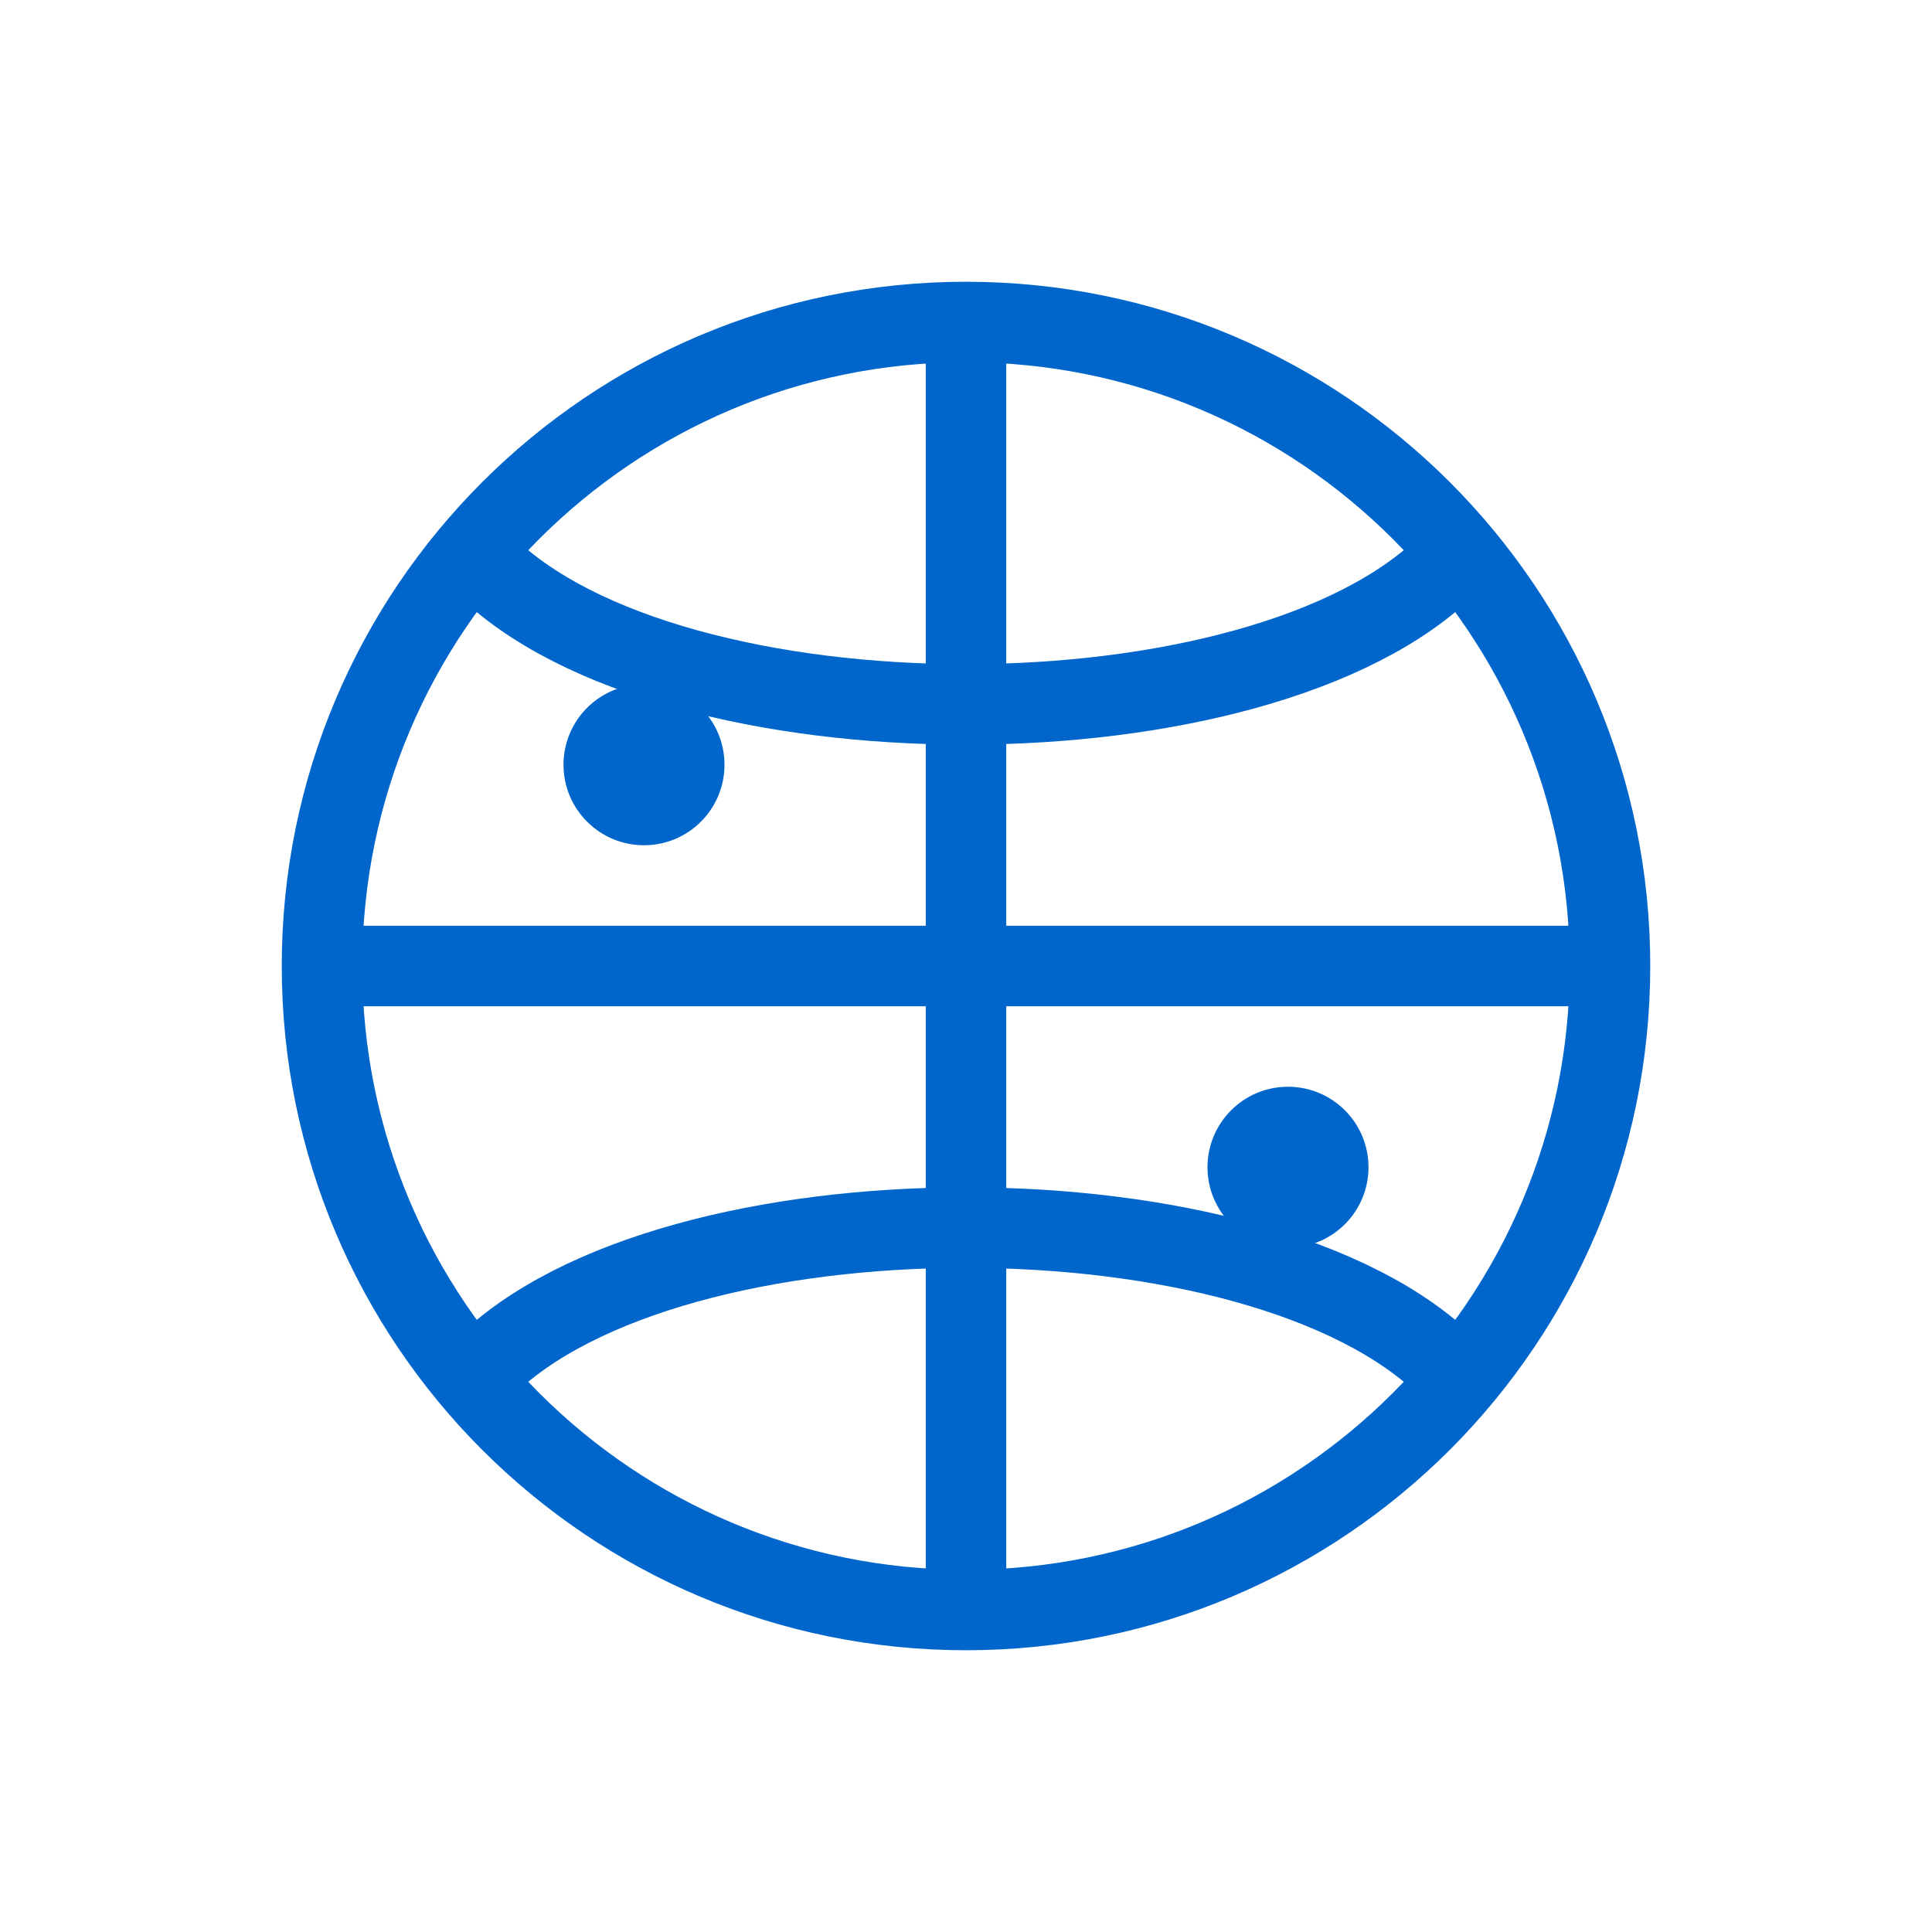
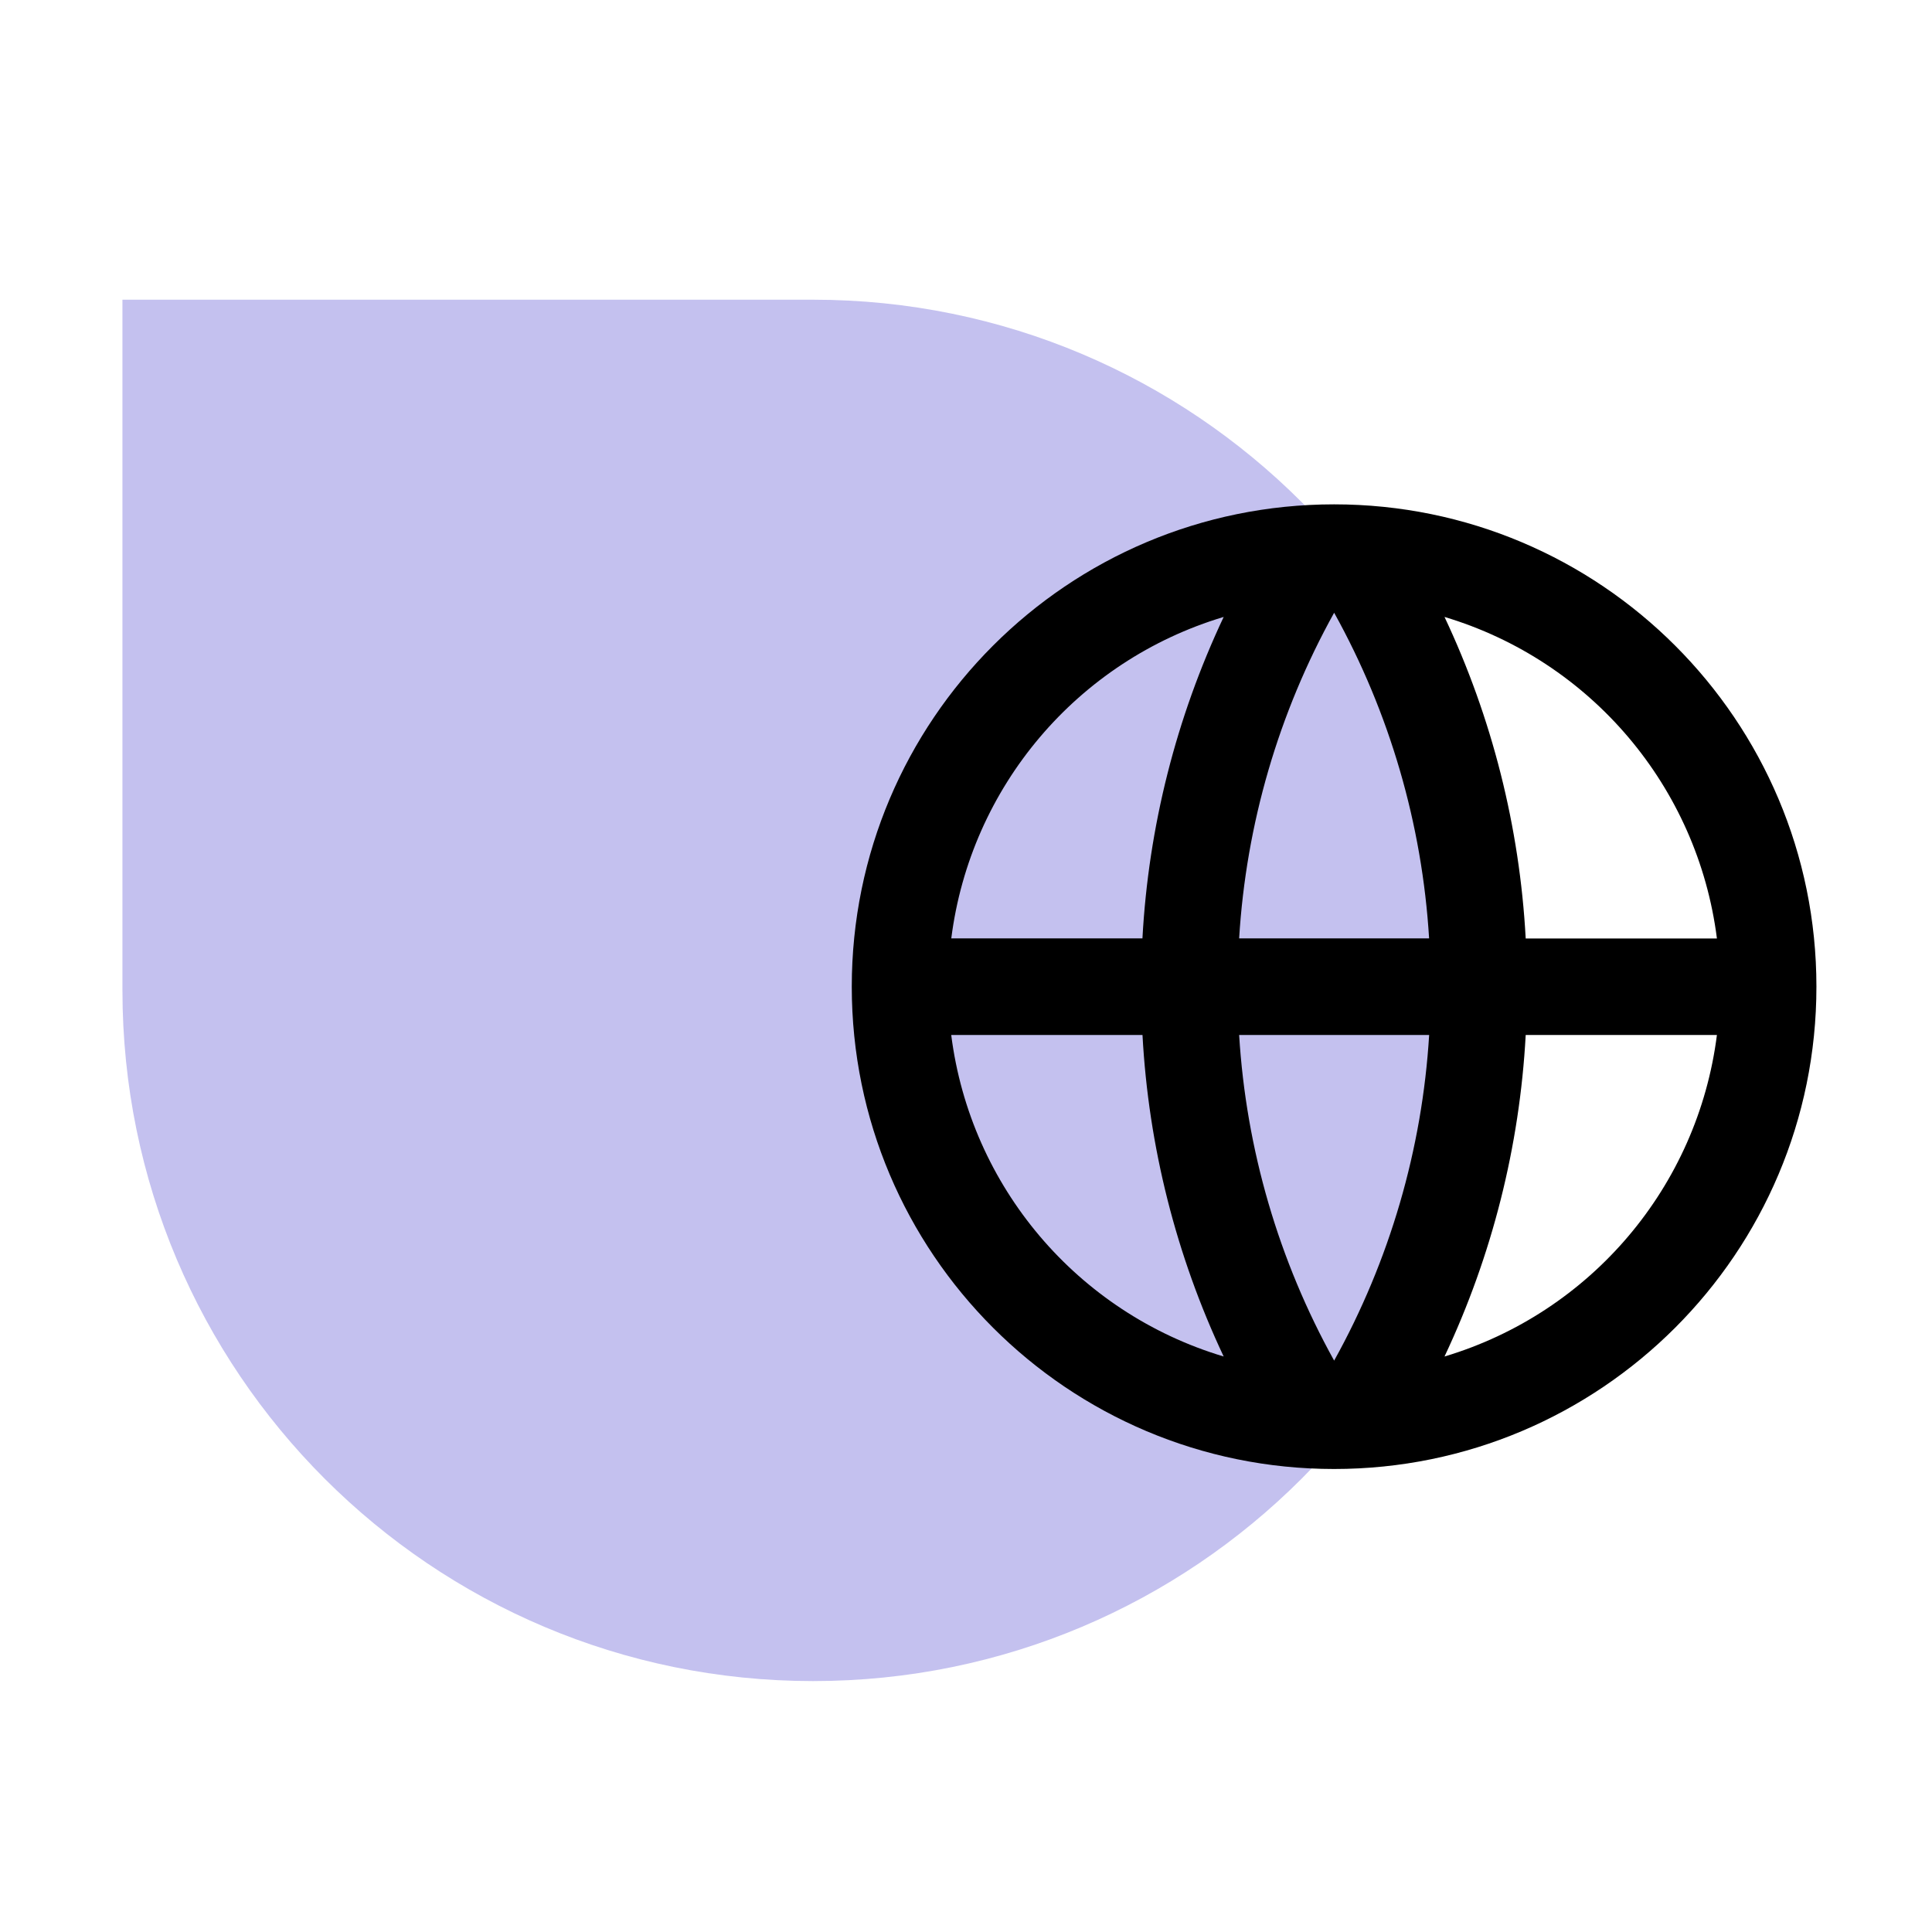
- <svg xmlns="http://www.w3.org/2000/svg" width="48" height="48" viewBox="0 0 48 48" fill="none">
-   <circle cx="24" cy="24" r="16" stroke="#0066CC" stroke-width="2" />
-   <path d="M24 8V40" stroke="#0066CC" stroke-width="2" />
-   <path d="M8 24H40" stroke="#0066CC" stroke-width="2" />
-   <path d="M12 14C16.667 18.667 31.333 18.667 36 14" stroke="#0066CC" stroke-width="2" stroke-linecap="round" />
-   <path d="M12 34C16.667 29.333 31.333 29.333 36 34" stroke="#0066CC" stroke-width="2" stroke-linecap="round" />
-   <circle cx="16" cy="19" r="2" fill="#0066CC" />
-   <circle cx="32" cy="29" r="2" fill="#0066CC" />
+ <svg xmlns="http://www.w3.org/2000/svg" width="40" height="40" viewBox="0 0 40 40">
+   <defs>
+     <clipPath id="clip-path">
+       <rect id="Rectangle_4559" data-name="Rectangle 4559" width="40" height="40" transform="translate(1147 111)" fill="#e09a9a" />
+     </clipPath>
+   </defs>
+   <g id="Mask_Group_21" data-name="Mask Group 21" transform="translate(-1147 -111)" clip-path="url(#clip-path)">
+     <g id="Group_15073" data-name="Group 15073" transform="translate(1149.535 117.205)">
+       <path id="Path_23735" data-name="Path 23735" d="M0,0H14.3a14.3,14.3,0,0,1,14.3,14.3h0A14.3,14.3,0,0,1,0,14.3Z" fill="#c4c1ef" />
+       <path id="Path_23736" data-name="Path 23736" d="M11.986,21.971a9.986,9.986,0,1,1,9.986-9.986A9.986,9.986,0,0,1,11.986,21.971ZM9.7,19.642a17.874,17.874,0,0,1-1.681-6.657H4.059A8,8,0,0,0,9.7,19.642Zm.32-6.657a15.892,15.892,0,0,0,1.967,6.742,15.882,15.882,0,0,0,1.967-6.742H10.019Zm9.894,0H15.953a17.875,17.875,0,0,1-1.681,6.657A8,8,0,0,0,19.912,12.984Zm-15.853-2H8.018A17.874,17.874,0,0,1,9.7,4.33a8,8,0,0,0-5.64,6.657Zm5.96,0h3.932a15.882,15.882,0,0,0-1.966-6.742,15.882,15.882,0,0,0-1.967,6.742ZM14.272,4.33a17.874,17.874,0,0,1,1.681,6.657h3.959a8,8,0,0,0-5.64-6.657Z" transform="translate(13.1 2.238)" />
+     </g>
+   </g>
</svg>
